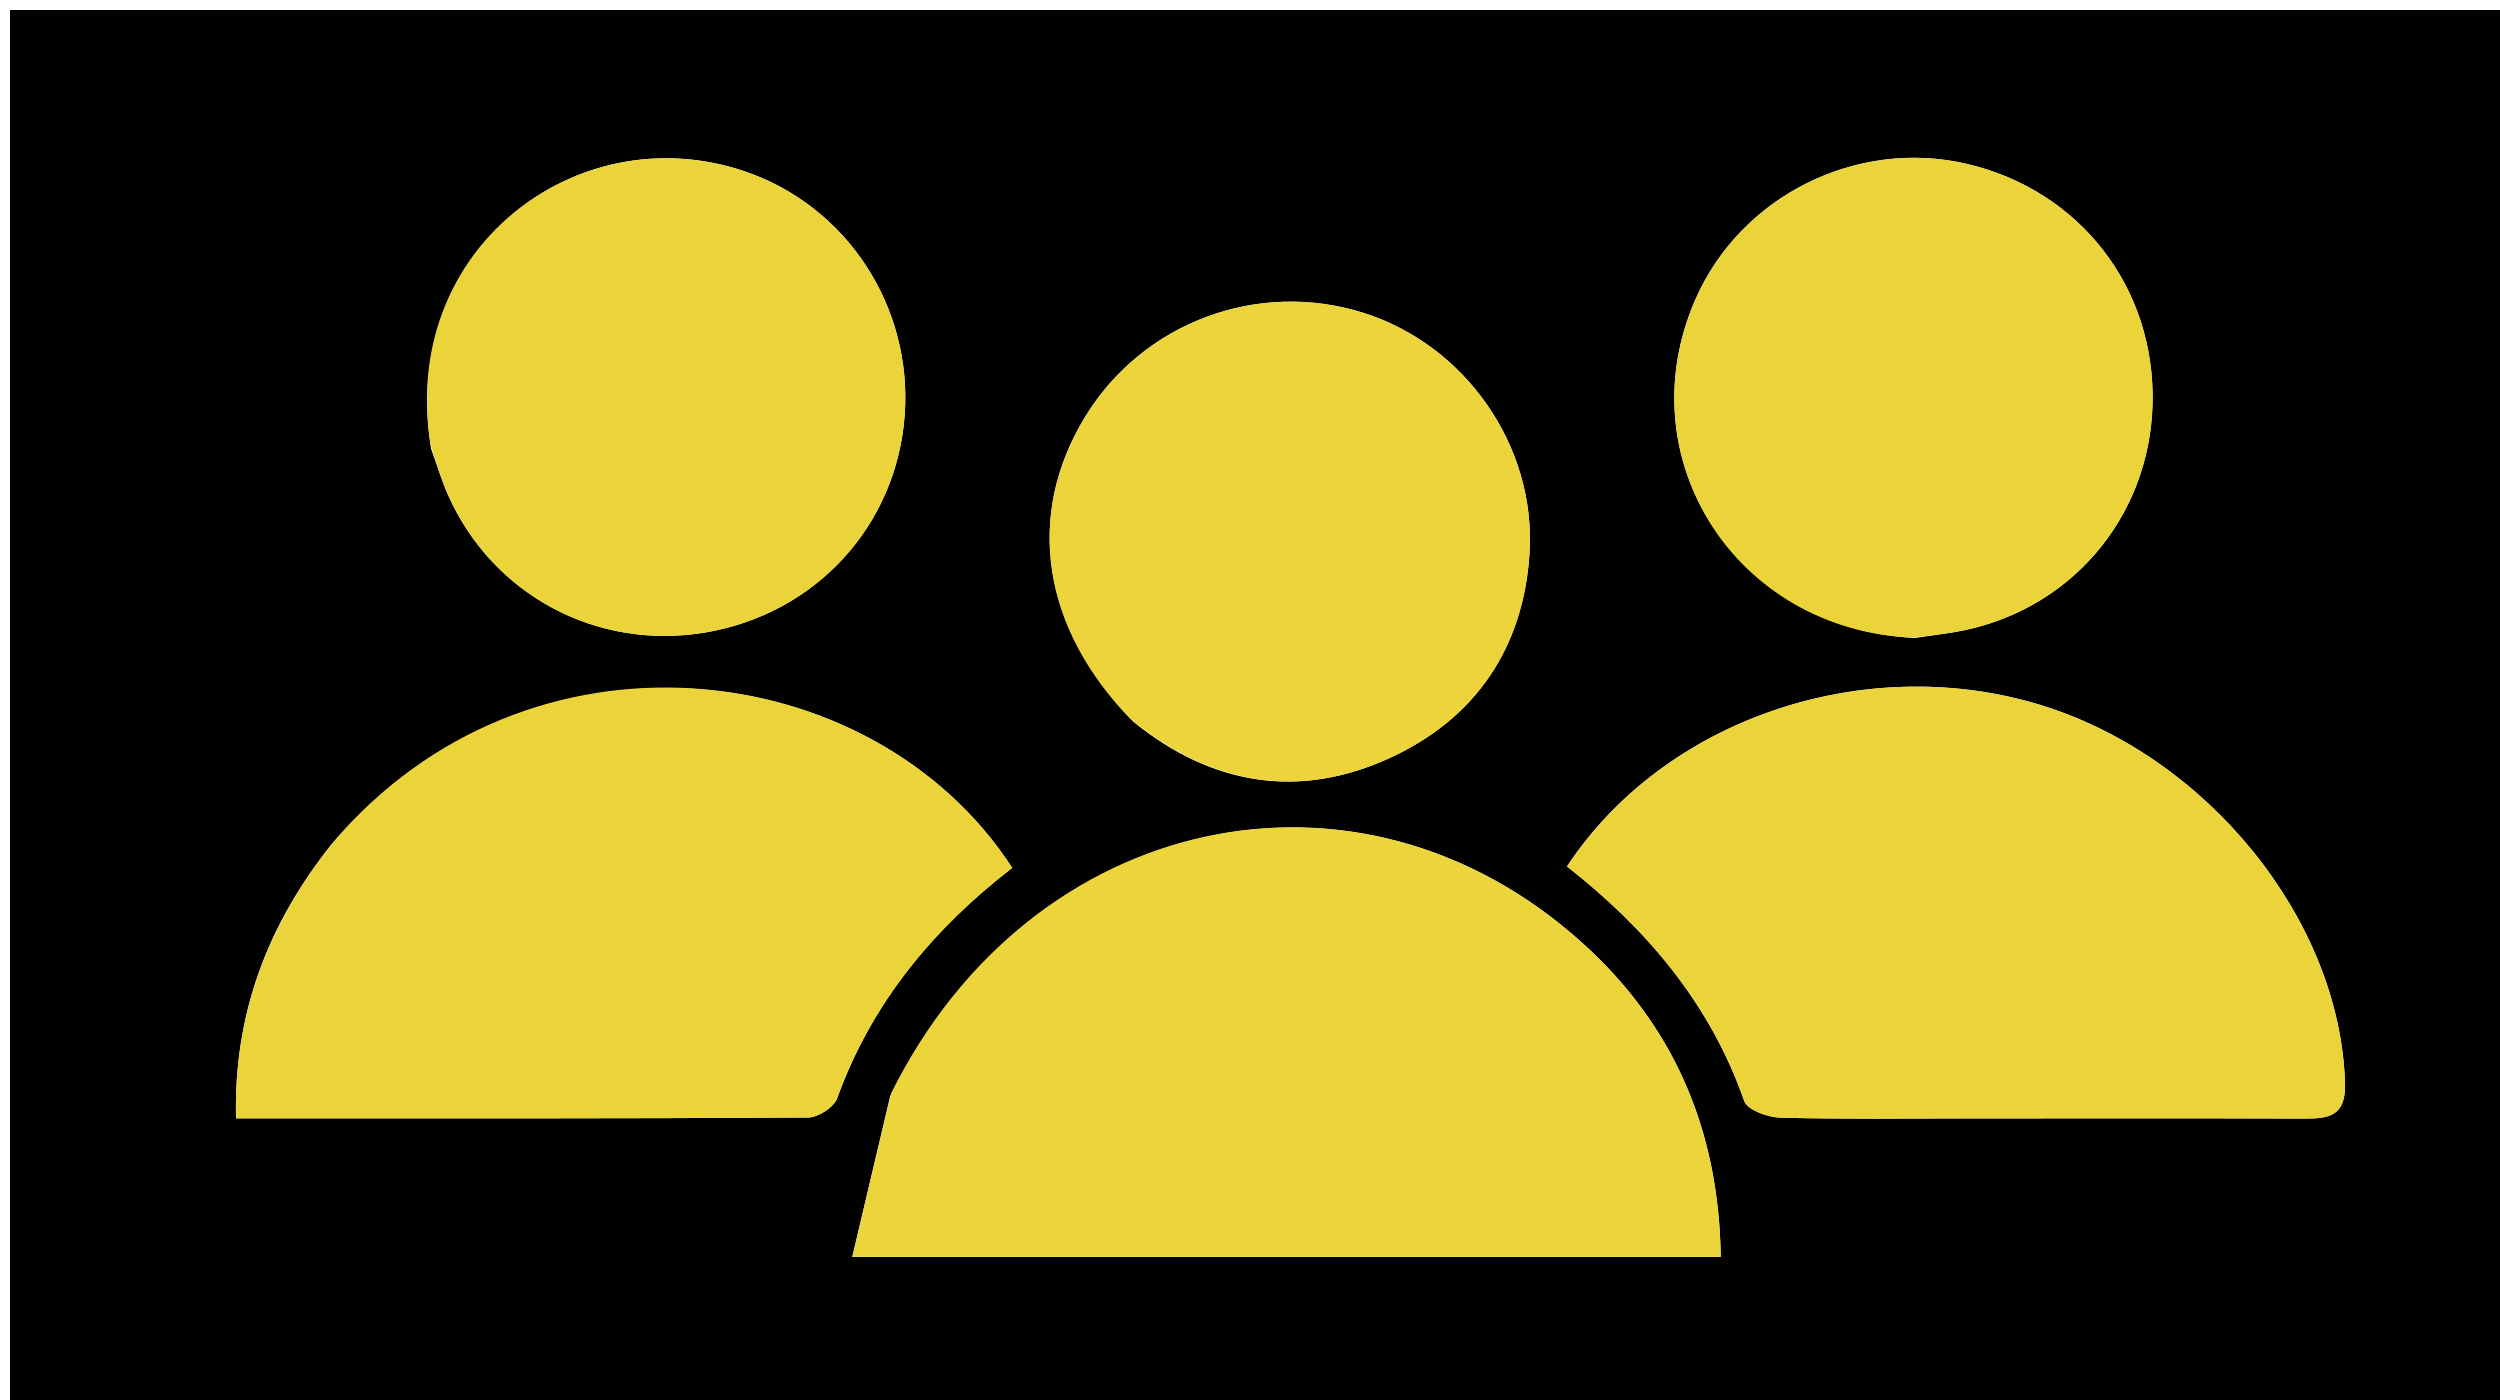
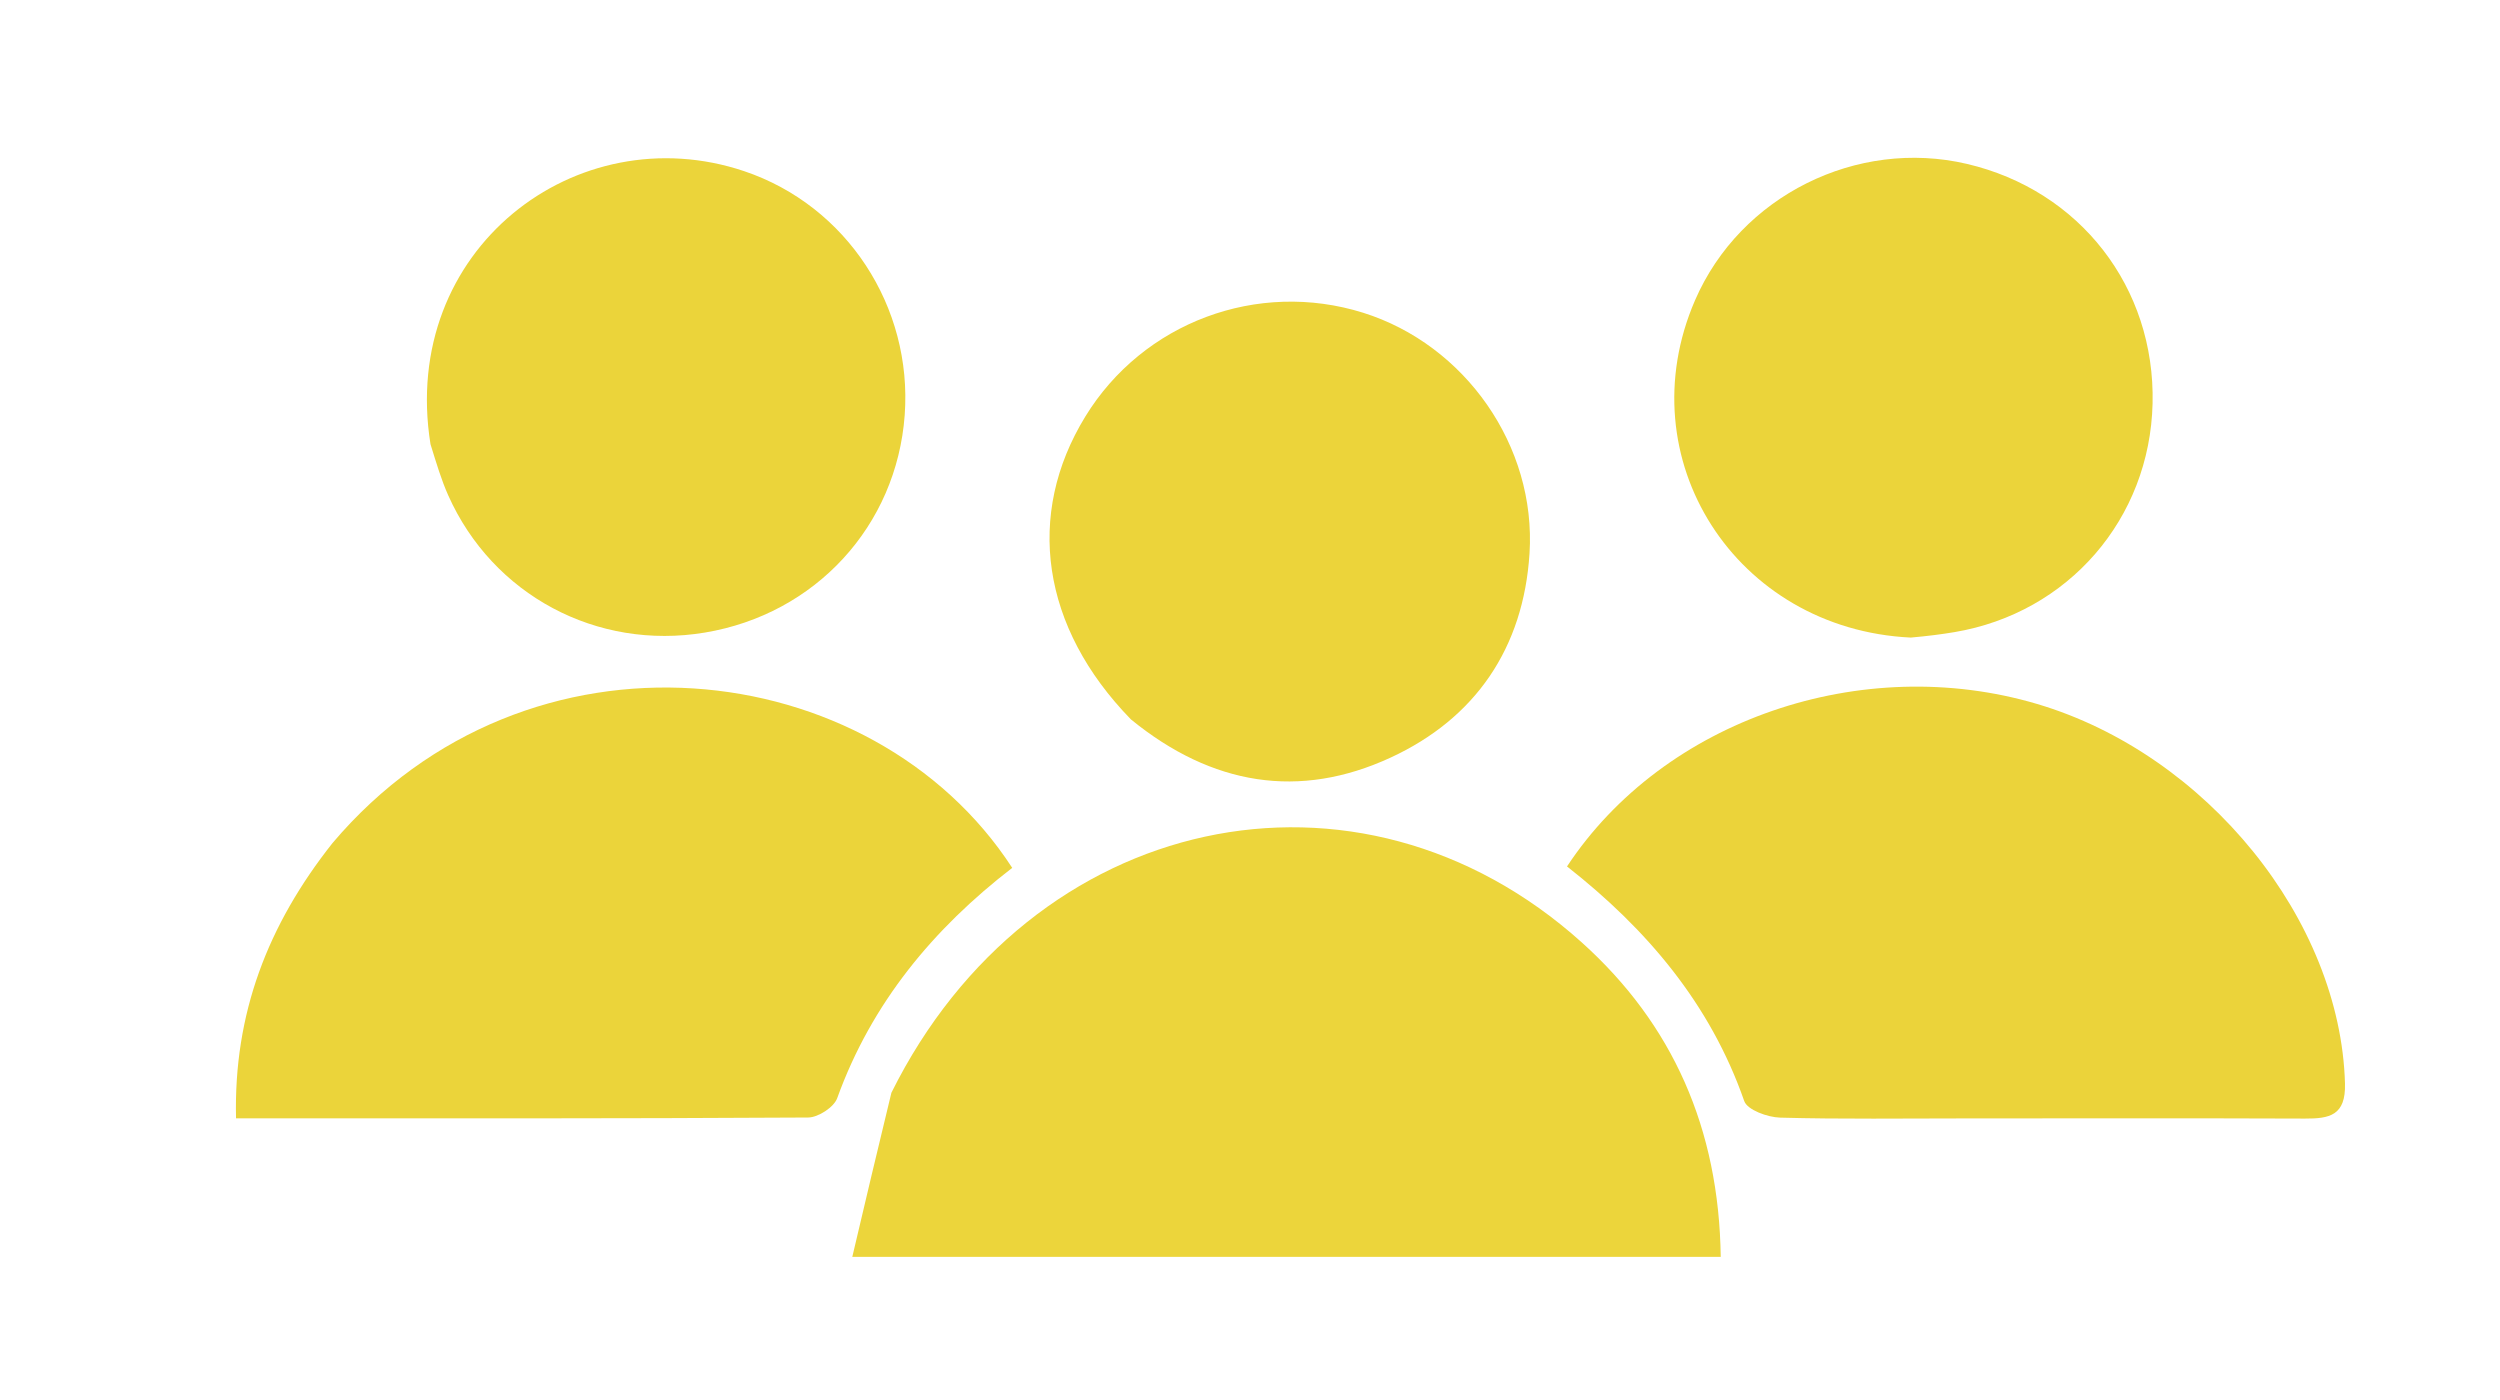
<svg xmlns="http://www.w3.org/2000/svg" version="1.1" id="Layer_1" x="0px" y="0px" width="100%" viewBox="0 0 250 140" enable-background="new 0 0 250 140" xml:space="preserve">
-   <path fill="#010100" opacity="1" stroke="none" d=" M186,141   C124,141 62.5,141 1,141   C1,94.333 1,47.667 1,1   C84.333,1 167.667,1 251,1   C251,47.667 251,94.333 251,141   C229.5,141 208,141 186,141  M89.01,109.64   C87.753,114.975 86.496,120.311 85.229,125.689   C115.002,125.689 143.421,125.689 172.074,125.689   C171.898,112.86 167.272,102.426 158.196,94.259   C135.801,74.108 103.116,81.152 89.01,109.64  M33.035,84.58   C26.766,92.497 23.358,101.369 23.603,111.836   C42.951,111.836 61.885,111.866 80.818,111.751   C81.819,111.745 83.393,110.722 83.72,109.817   C87.162,100.285 93.344,92.863 101.222,86.786   C87.269,65.299 52.772,61.251 33.035,84.58  M197.5,111.84   C208.497,111.84 219.493,111.815 230.49,111.858   C232.952,111.867 234.588,111.558 234.499,108.352   C234.047,92.021 220.68,75.43 203.714,70.398   C186.209,65.207 166.386,71.97 156.701,86.645   C164.639,92.87 171.018,100.347 174.424,110.107   C174.733,110.993 176.759,111.729 178.008,111.763   C184.168,111.931 190.335,111.84 197.5,111.84  M43.102,44.858   C43.669,46.417 44.145,48.016 44.819,49.527   C49.266,59.501 59.681,65.056 70.475,63.259   C81.546,61.417 89.658,52.595 90.47,41.513   C91.263,30.686 84.686,20.573 74.421,17.118   C57.661,11.478 39.928,24.961 43.102,44.858  M191.497,63.797   C192.814,63.603 194.134,63.432 195.446,63.212   C206.832,61.297 214.986,51.882 215.258,40.347   C215.531,28.753 207.993,19.031 196.681,16.387   C185.7,13.821 174.039,19.568 169.508,30.017   C162.636,45.865 173.559,62.917 191.497,63.797  M113.354,72.193   C121.203,78.557 129.947,79.967 139.055,75.762   C147.549,71.84 152.35,64.793 152.952,55.35   C153.638,44.587 146.501,34.474 136.321,31.277   C125.759,27.962 114.299,32.241 108.531,41.655   C102.51,51.48 104.124,62.733 113.354,72.193  z" />
+   <path fill="none" opacity="1" stroke="none" d=" M186,141   C124,141 62.5,141 1,141   C1,94.333 1,47.667 1,1   C84.333,1 167.667,1 251,1   C251,47.667 251,94.333 251,141   C229.5,141 208,141 186,141  M89.01,109.64   C87.753,114.975 86.496,120.311 85.229,125.689   C115.002,125.689 143.421,125.689 172.074,125.689   C171.898,112.86 167.272,102.426 158.196,94.259   C135.801,74.108 103.116,81.152 89.01,109.64  M33.035,84.58   C26.766,92.497 23.358,101.369 23.603,111.836   C42.951,111.836 61.885,111.866 80.818,111.751   C81.819,111.745 83.393,110.722 83.72,109.817   C87.162,100.285 93.344,92.863 101.222,86.786   C87.269,65.299 52.772,61.251 33.035,84.58  M197.5,111.84   C208.497,111.84 219.493,111.815 230.49,111.858   C232.952,111.867 234.588,111.558 234.499,108.352   C234.047,92.021 220.68,75.43 203.714,70.398   C186.209,65.207 166.386,71.97 156.701,86.645   C164.639,92.87 171.018,100.347 174.424,110.107   C174.733,110.993 176.759,111.729 178.008,111.763   C184.168,111.931 190.335,111.84 197.5,111.84  M43.102,44.858   C43.669,46.417 44.145,48.016 44.819,49.527   C49.266,59.501 59.681,65.056 70.475,63.259   C81.546,61.417 89.658,52.595 90.47,41.513   C91.263,30.686 84.686,20.573 74.421,17.118   C57.661,11.478 39.928,24.961 43.102,44.858  M191.497,63.797   C192.814,63.603 194.134,63.432 195.446,63.212   C206.832,61.297 214.986,51.882 215.258,40.347   C215.531,28.753 207.993,19.031 196.681,16.387   C185.7,13.821 174.039,19.568 169.508,30.017   C162.636,45.865 173.559,62.917 191.497,63.797  M113.354,72.193   C121.203,78.557 129.947,79.967 139.055,75.762   C147.549,71.84 152.35,64.793 152.952,55.35   C153.638,44.587 146.501,34.474 136.321,31.277   C125.759,27.962 114.299,32.241 108.531,41.655   C102.51,51.48 104.124,62.733 113.354,72.193  z" />
  <path fill="#ECD53B" opacity="1" stroke="none" d=" M89.139,109.276   C103.116,81.152 135.801,74.108 158.196,94.259   C167.272,102.426 171.898,112.86 172.074,125.689   C143.421,125.689 115.002,125.689 85.229,125.689   C86.496,120.311 87.753,114.975 89.139,109.276  z" />
  <path fill="#EBD43A" opacity="1" stroke="none" d=" M33.256,84.3   C52.772,61.251 87.269,65.299 101.222,86.786   C93.344,92.863 87.162,100.285 83.72,109.817   C83.393,110.722 81.819,111.745 80.818,111.751   C61.885,111.866 42.951,111.836 23.603,111.836   C23.358,101.369 26.766,92.497 33.256,84.3  z" />
  <path fill="#EBD33A" opacity="1" stroke="none" d=" M197,111.84   C190.335,111.84 184.168,111.931 178.008,111.763   C176.759,111.729 174.733,110.993 174.424,110.107   C171.018,100.347 164.639,92.87 156.701,86.645   C166.386,71.97 186.209,65.207 203.714,70.398   C220.68,75.43 234.047,92.021 234.499,108.352   C234.588,111.558 232.952,111.867 230.49,111.858   C219.493,111.815 208.497,111.84 197,111.84  z" />
  <path fill="#EBD43A" opacity="1" stroke="none" d=" M43.05,44.423   C39.928,24.961 57.661,11.478 74.421,17.118   C84.686,20.573 91.263,30.686 90.47,41.513   C89.658,52.595 81.546,61.417 70.475,63.259   C59.681,65.056 49.266,59.501 44.819,49.527   C44.145,48.016 43.669,46.417 43.05,44.423  z" />
  <path fill="#EBD43A" opacity="1" stroke="none" d=" M191.079,63.758   C173.559,62.917 162.636,45.865 169.508,30.017   C174.039,19.568 185.7,13.821 196.681,16.387   C207.993,19.031 215.531,28.753 215.258,40.347   C214.986,51.882 206.832,61.297 195.446,63.212   C194.134,63.432 192.814,63.603 191.079,63.758  z" />
  <path fill="#ECD43A" opacity="1" stroke="none" d=" M113.096,71.943   C104.124,62.733 102.51,51.48 108.531,41.655   C114.299,32.241 125.759,27.962 136.321,31.277   C146.501,34.474 153.638,44.587 152.952,55.35   C152.35,64.793 147.549,71.84 139.055,75.762   C129.947,79.967 121.203,78.557 113.096,71.943  z" />
</svg>
